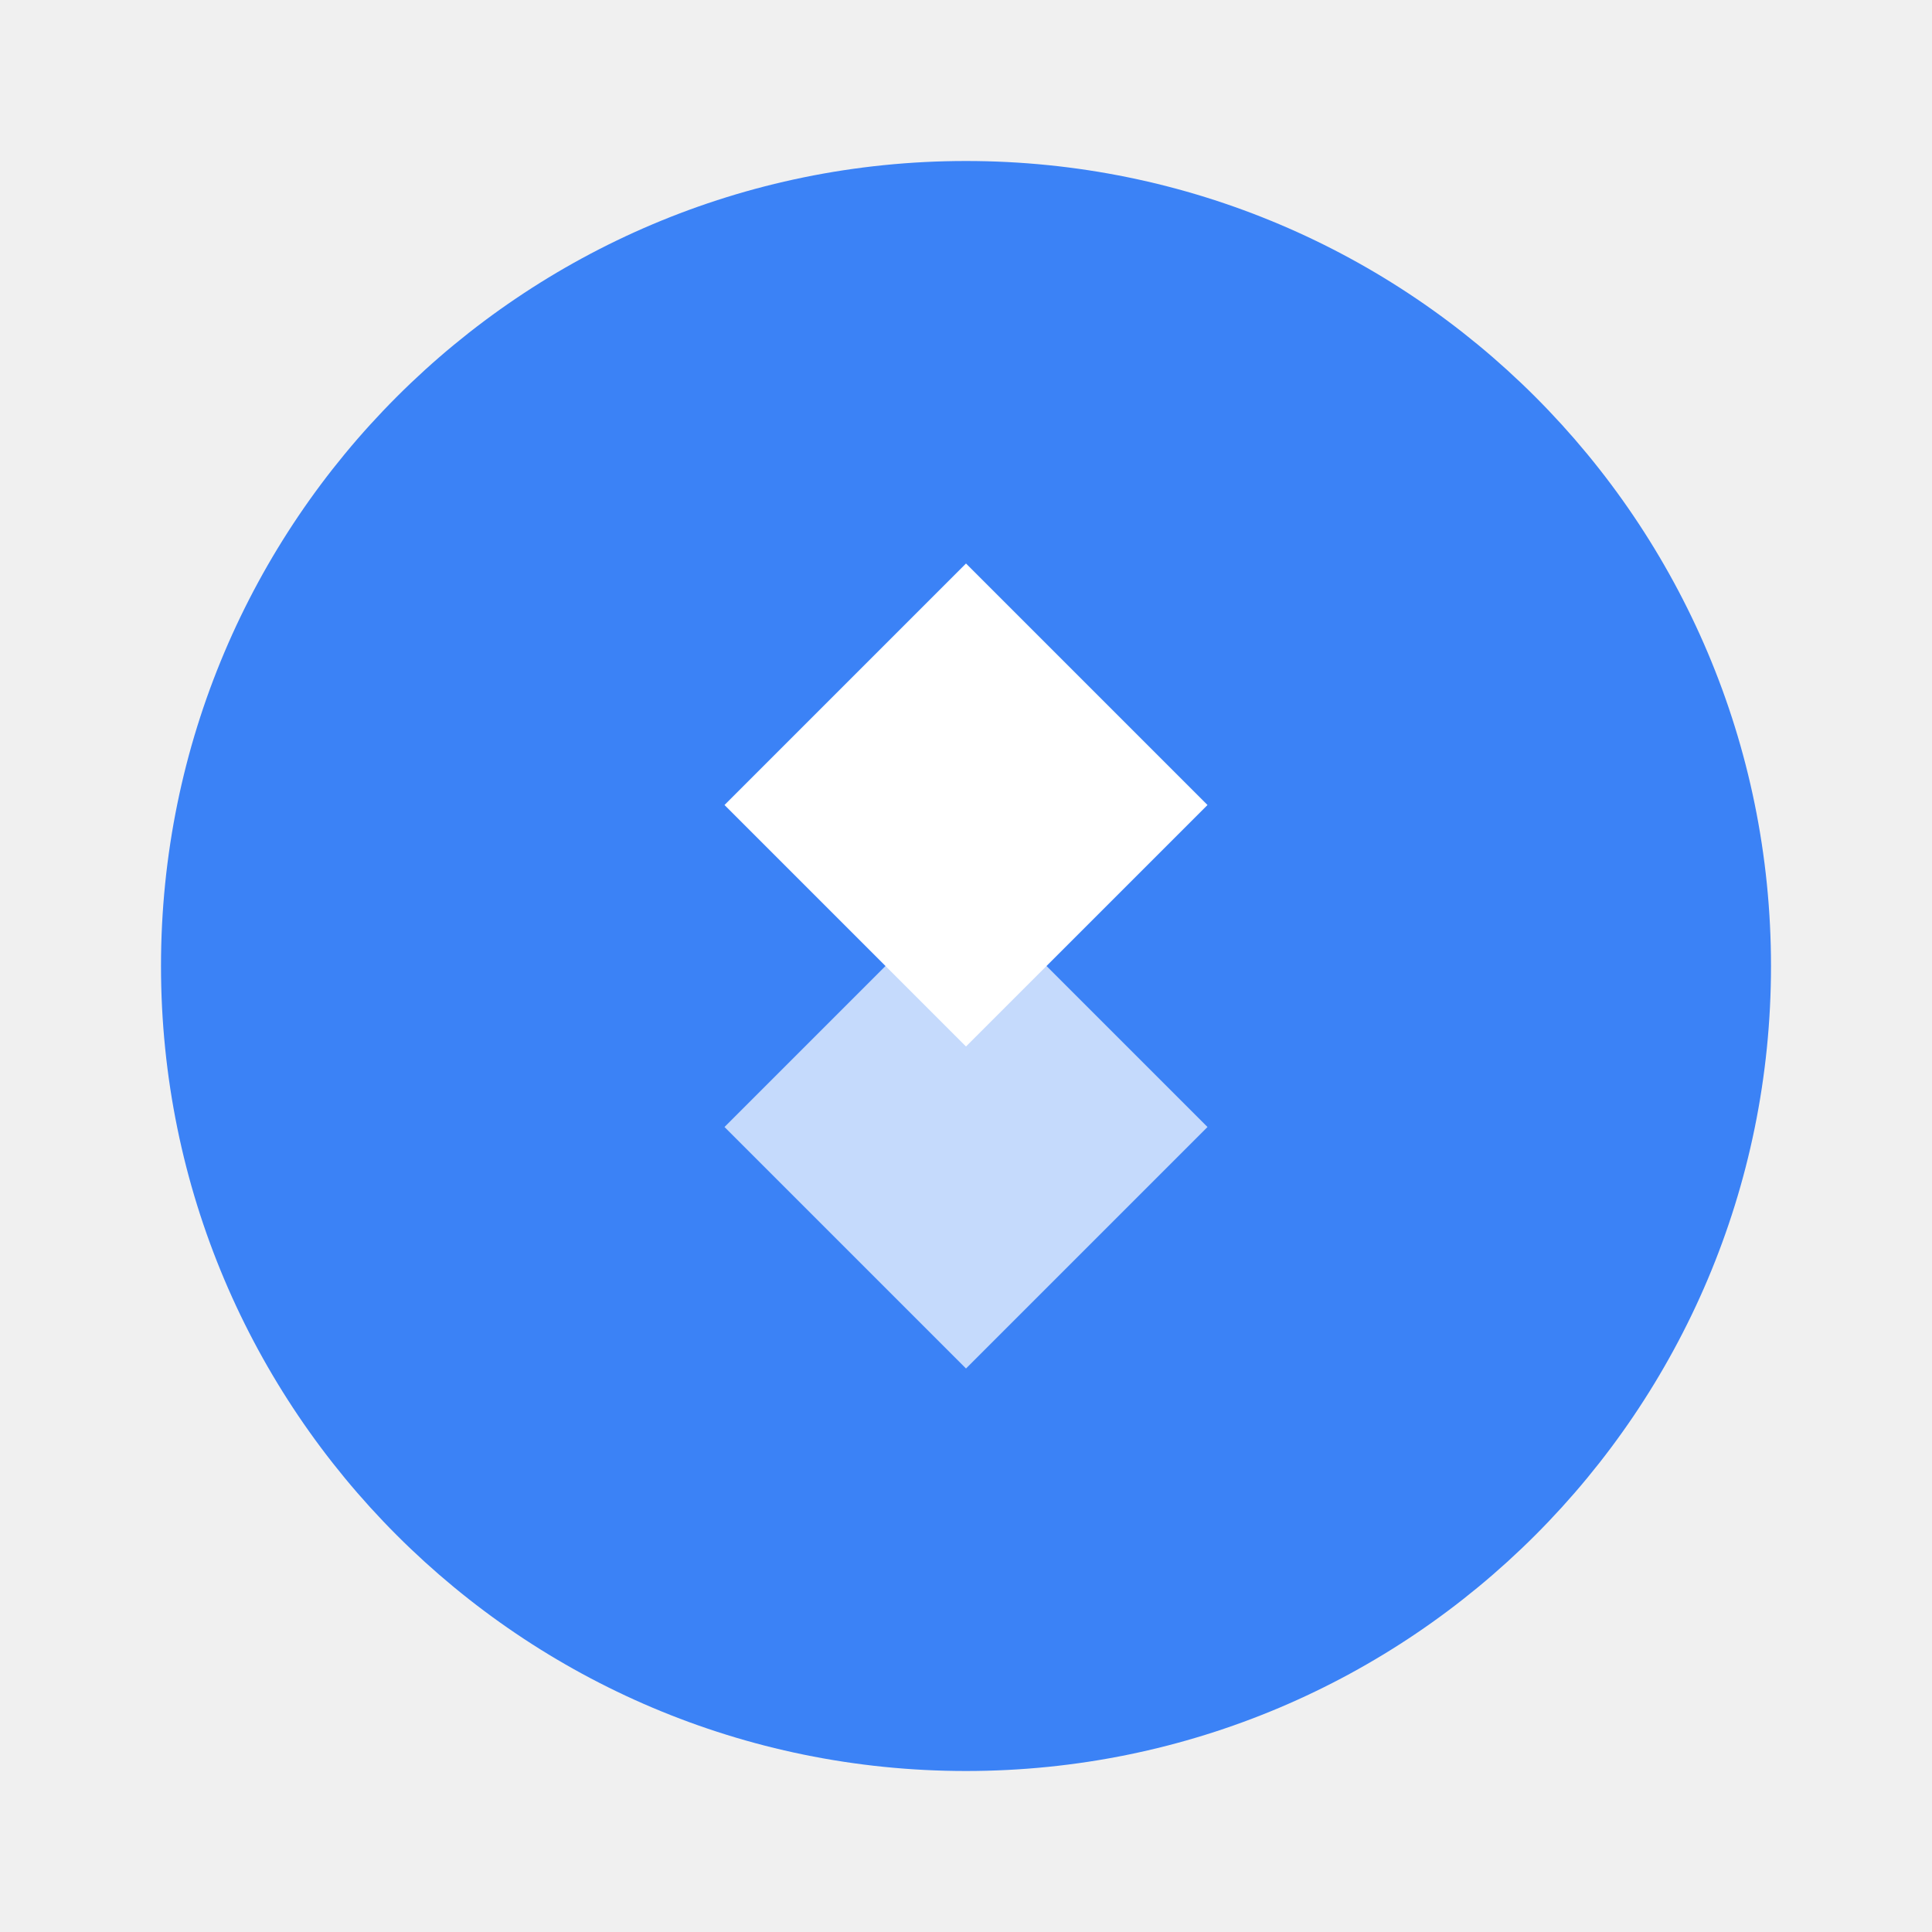
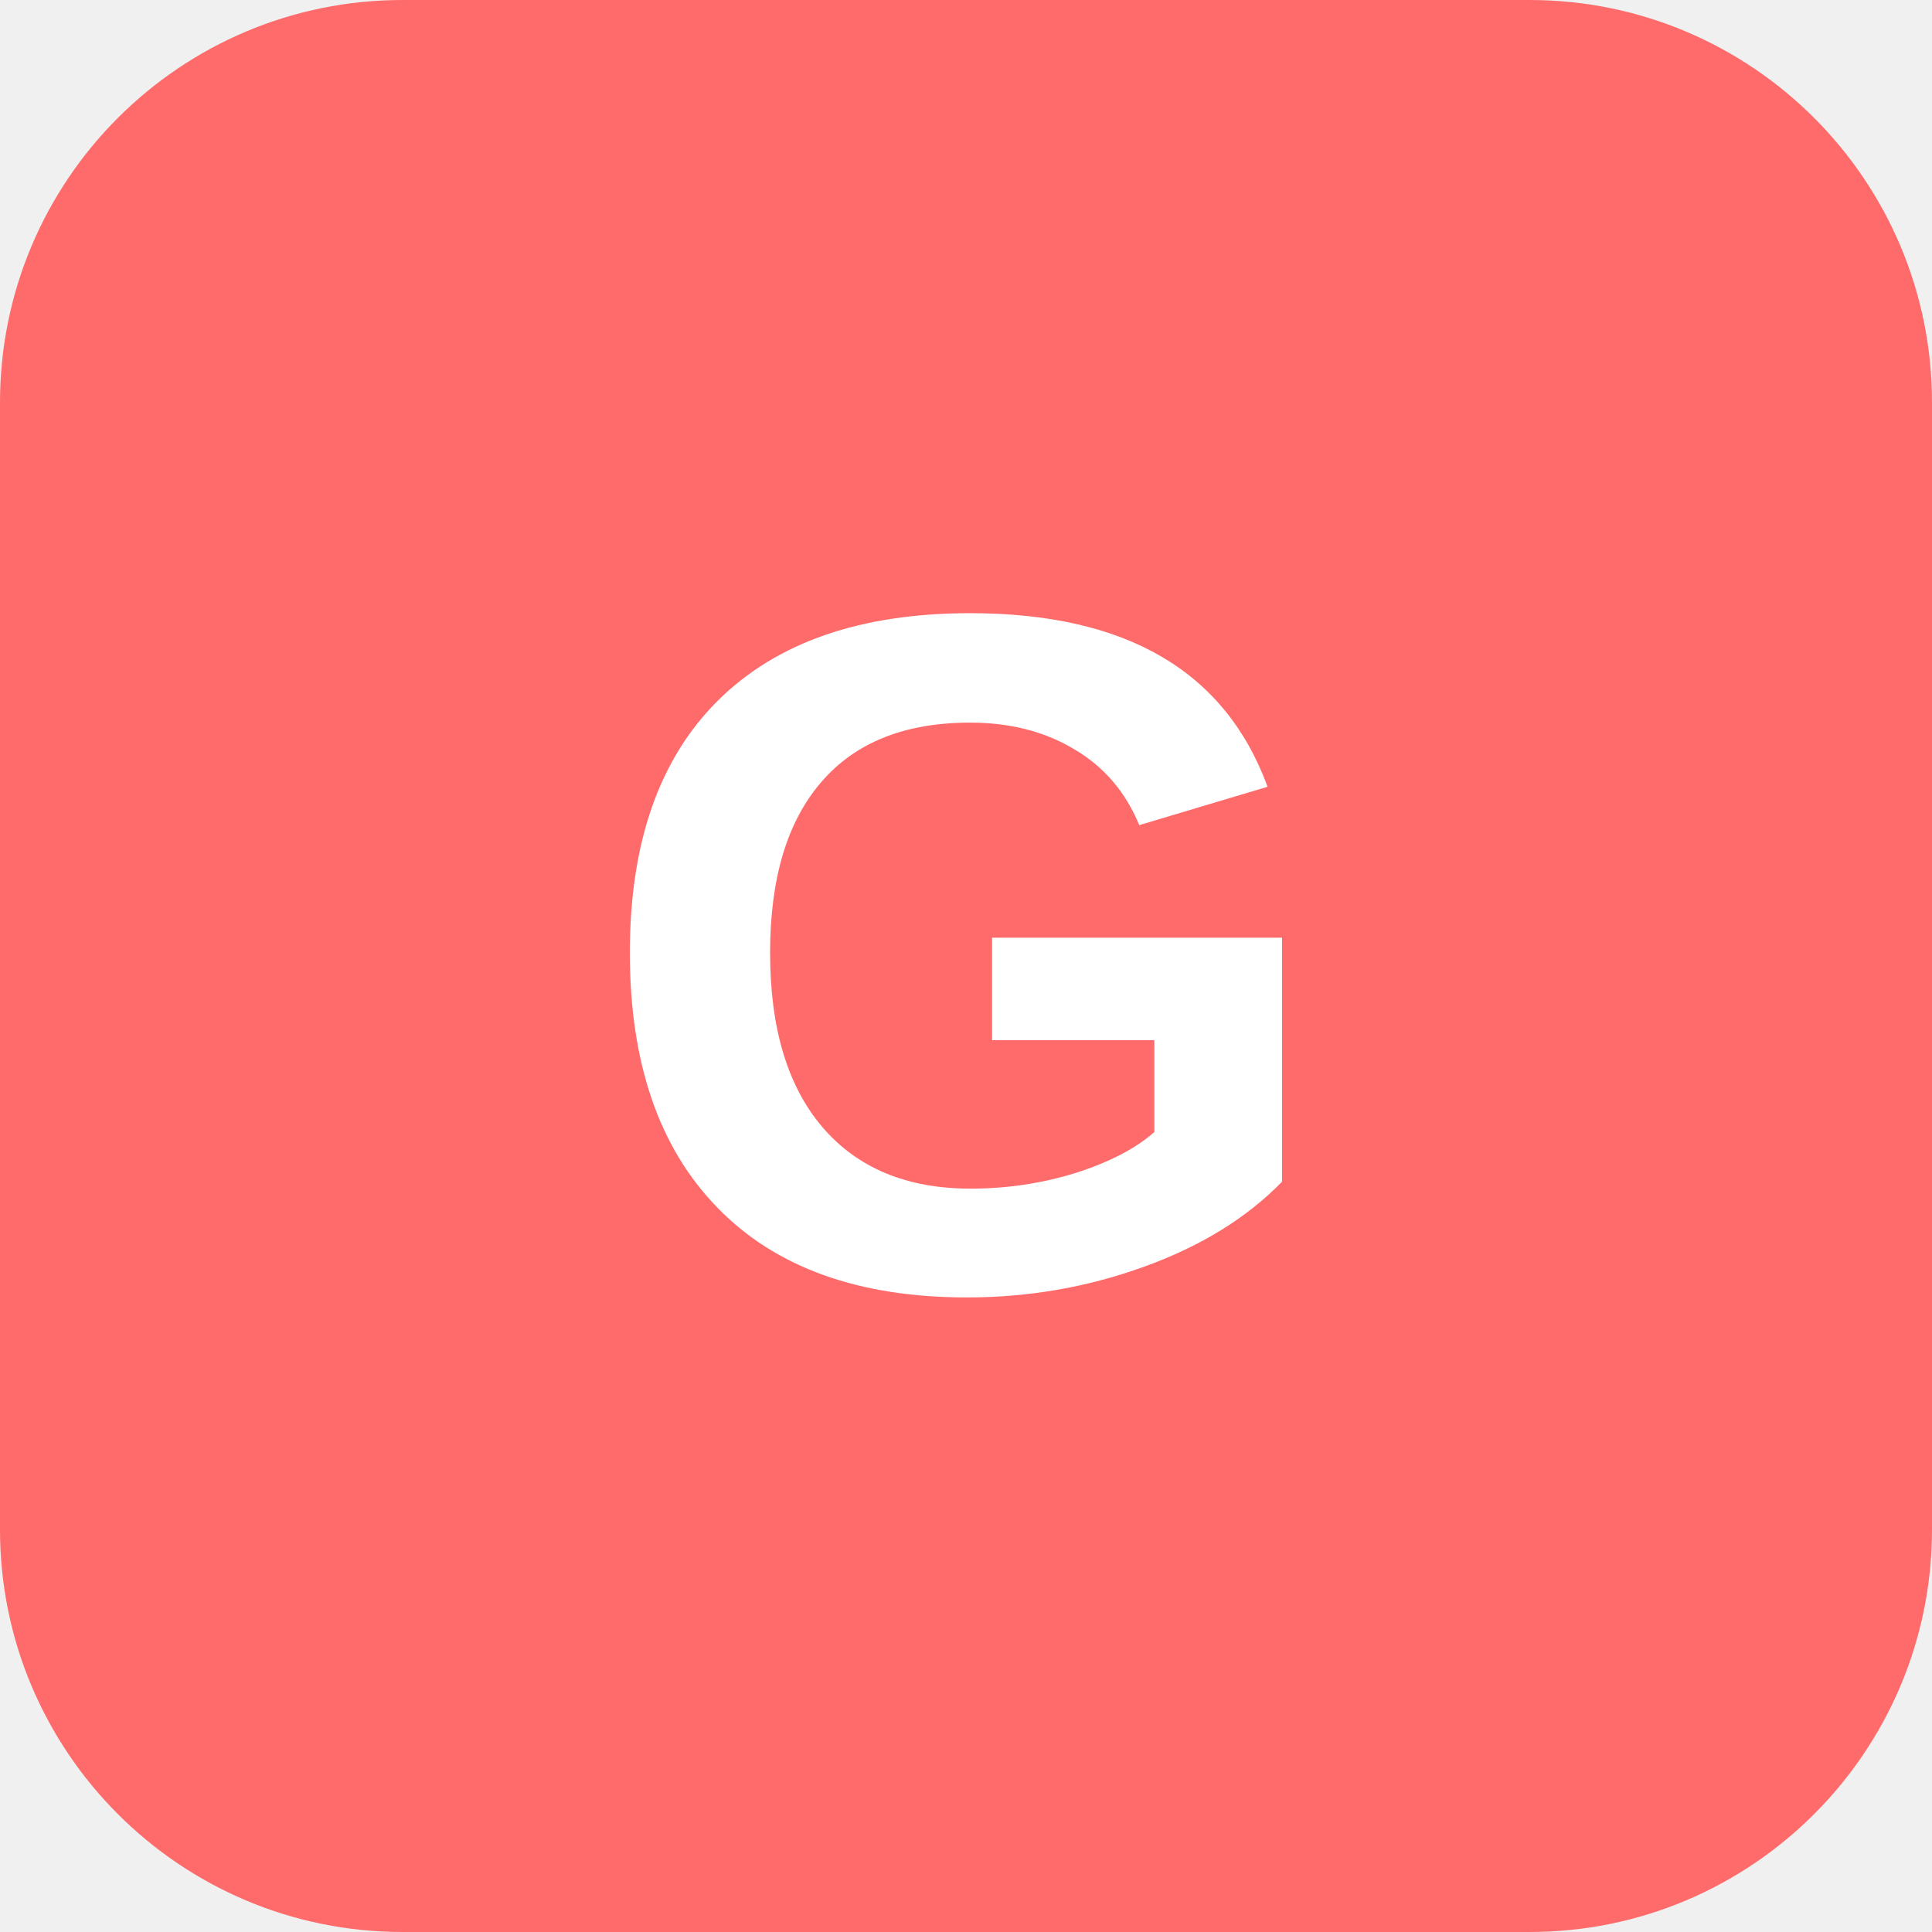
<svg xmlns="http://www.w3.org/2000/svg" width="48" height="48" viewBox="0 0 48 48" fill="none">
-   <circle cx="24" cy="24" r="20" fill="#3B82F6" />
-   <path d="M24 14L30 20L24 26L18 20L24 14Z" fill="white" />
-   <path d="M24 22L30 28L24 34L18 28L24 22Z" fill="white" opacity="0.7" />
+   <rect width="48" height="48" rx="10" fill="#FF6B6B" />
+   <text x="24" y="32" font-family="Arial, sans-serif" font-size="24" font-weight="bold" text-anchor="middle" fill="white">G</text>
</svg>
